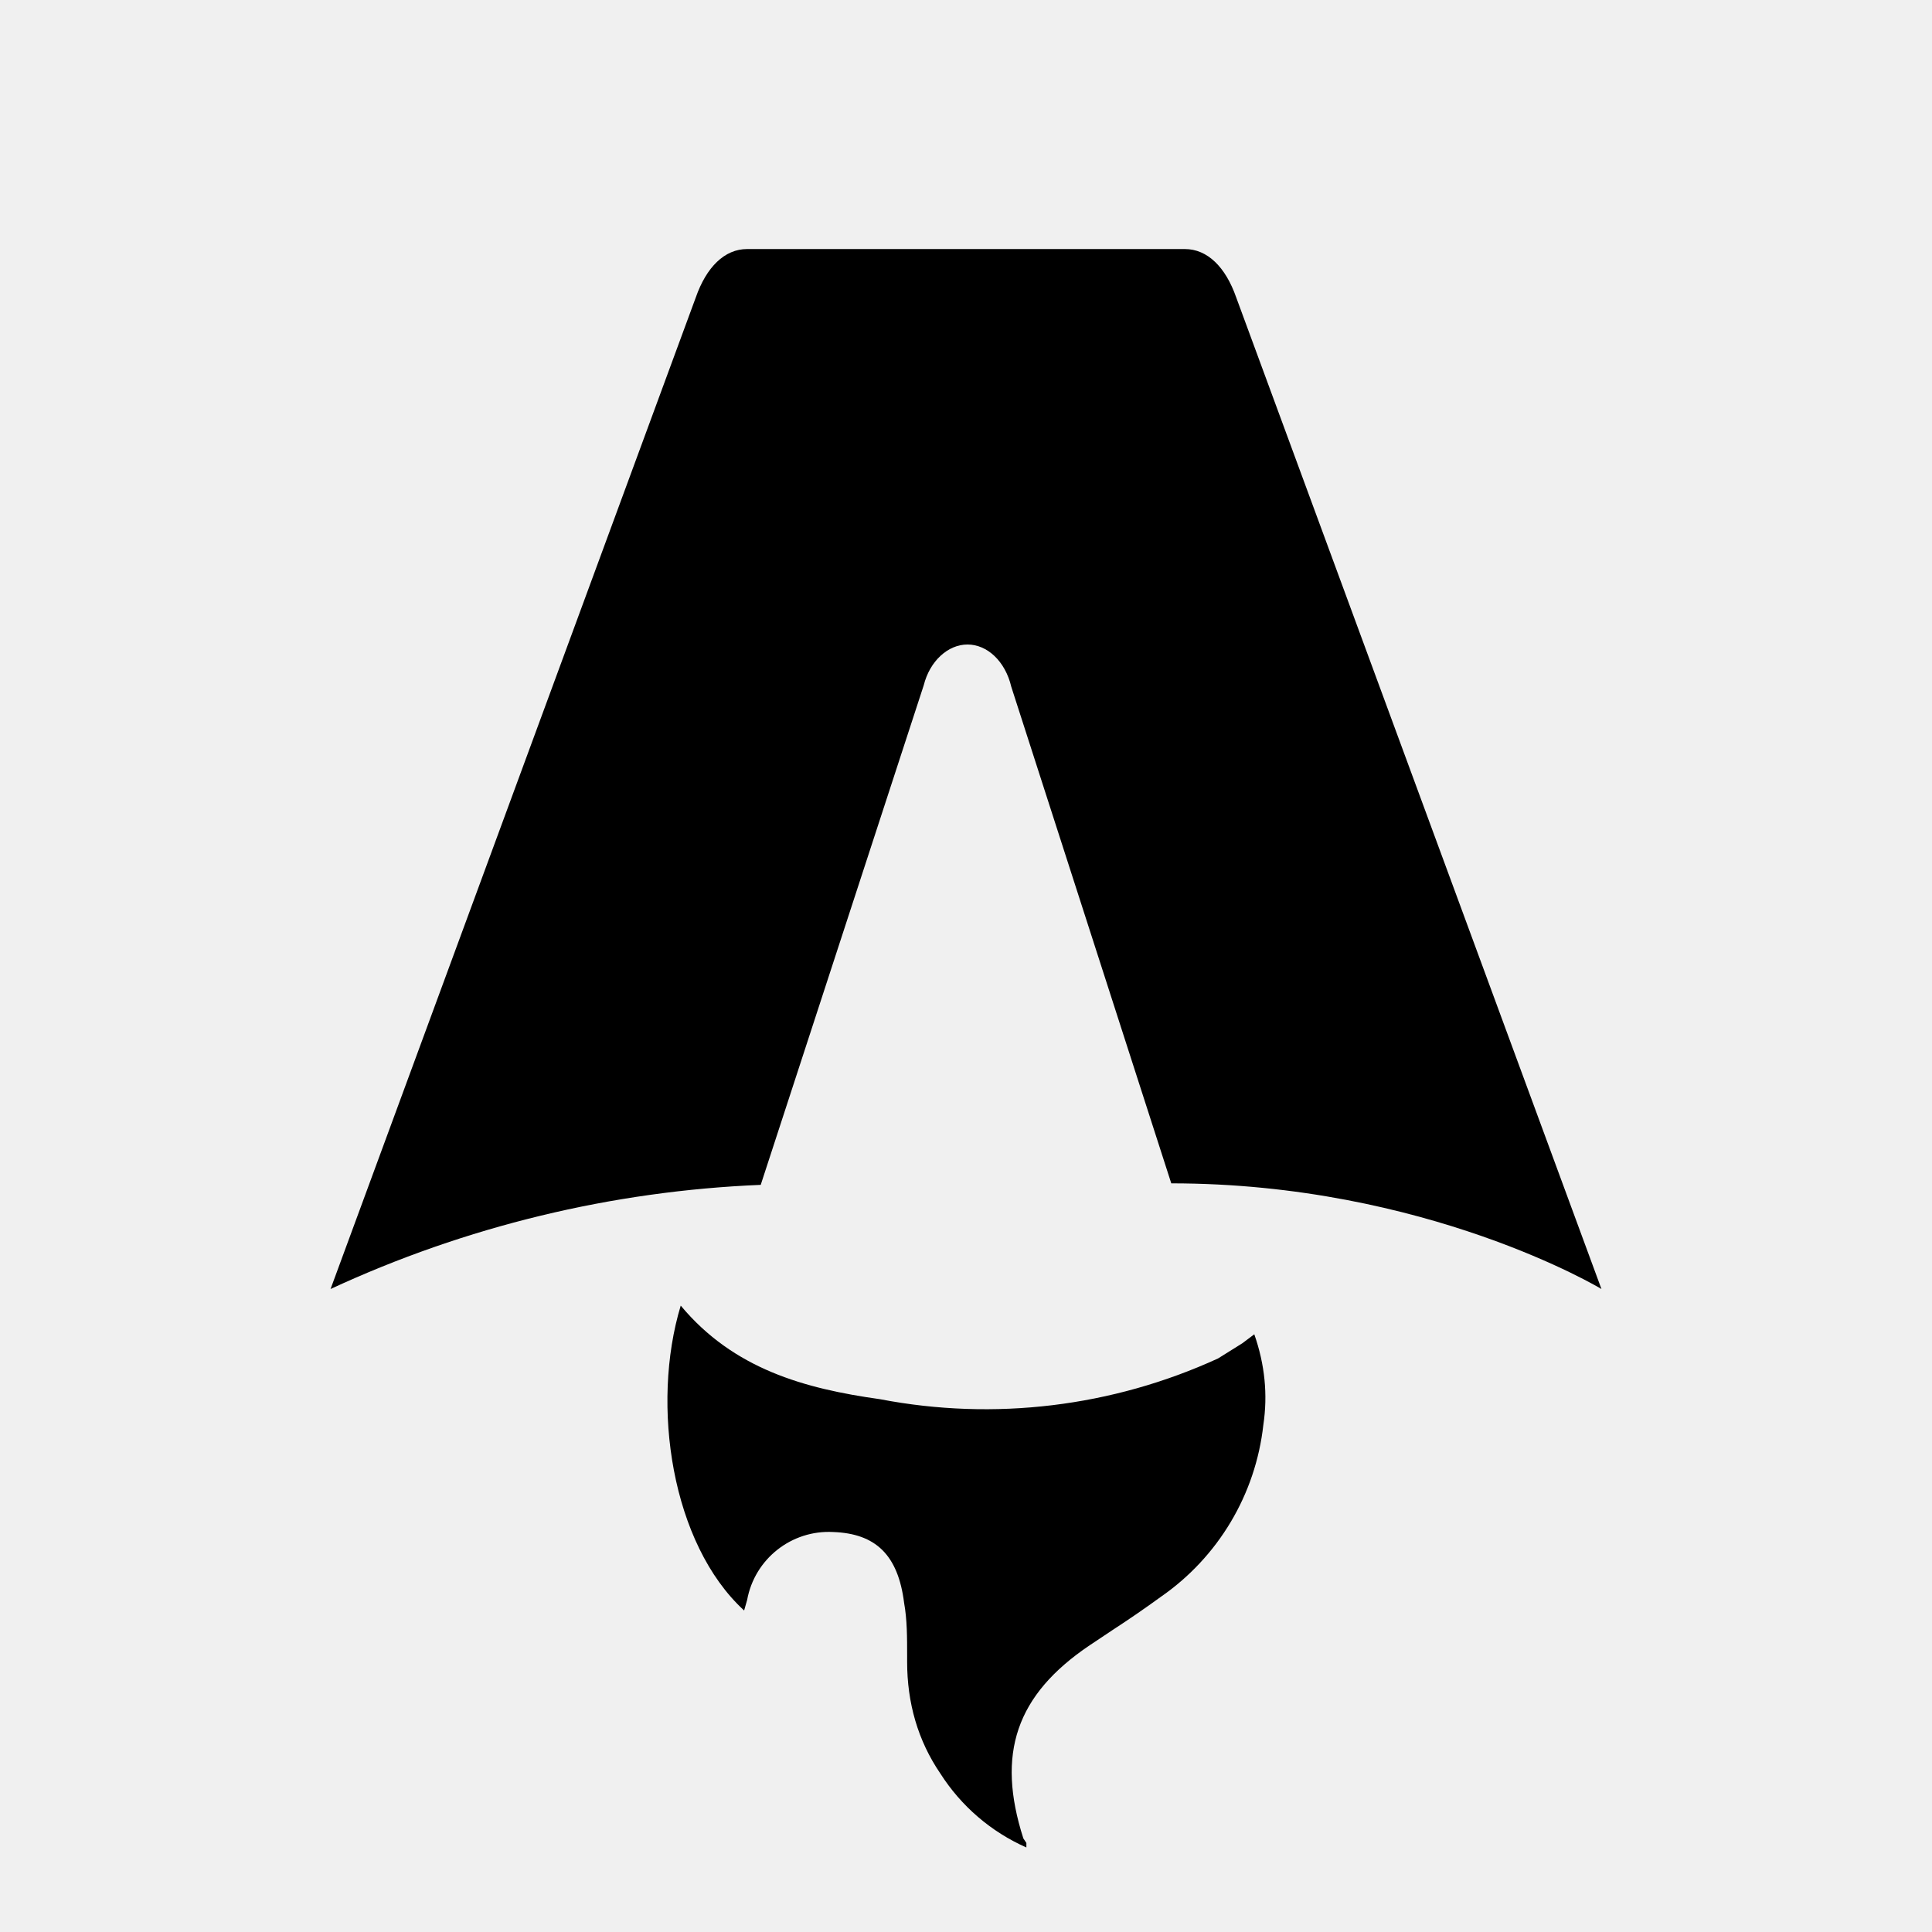
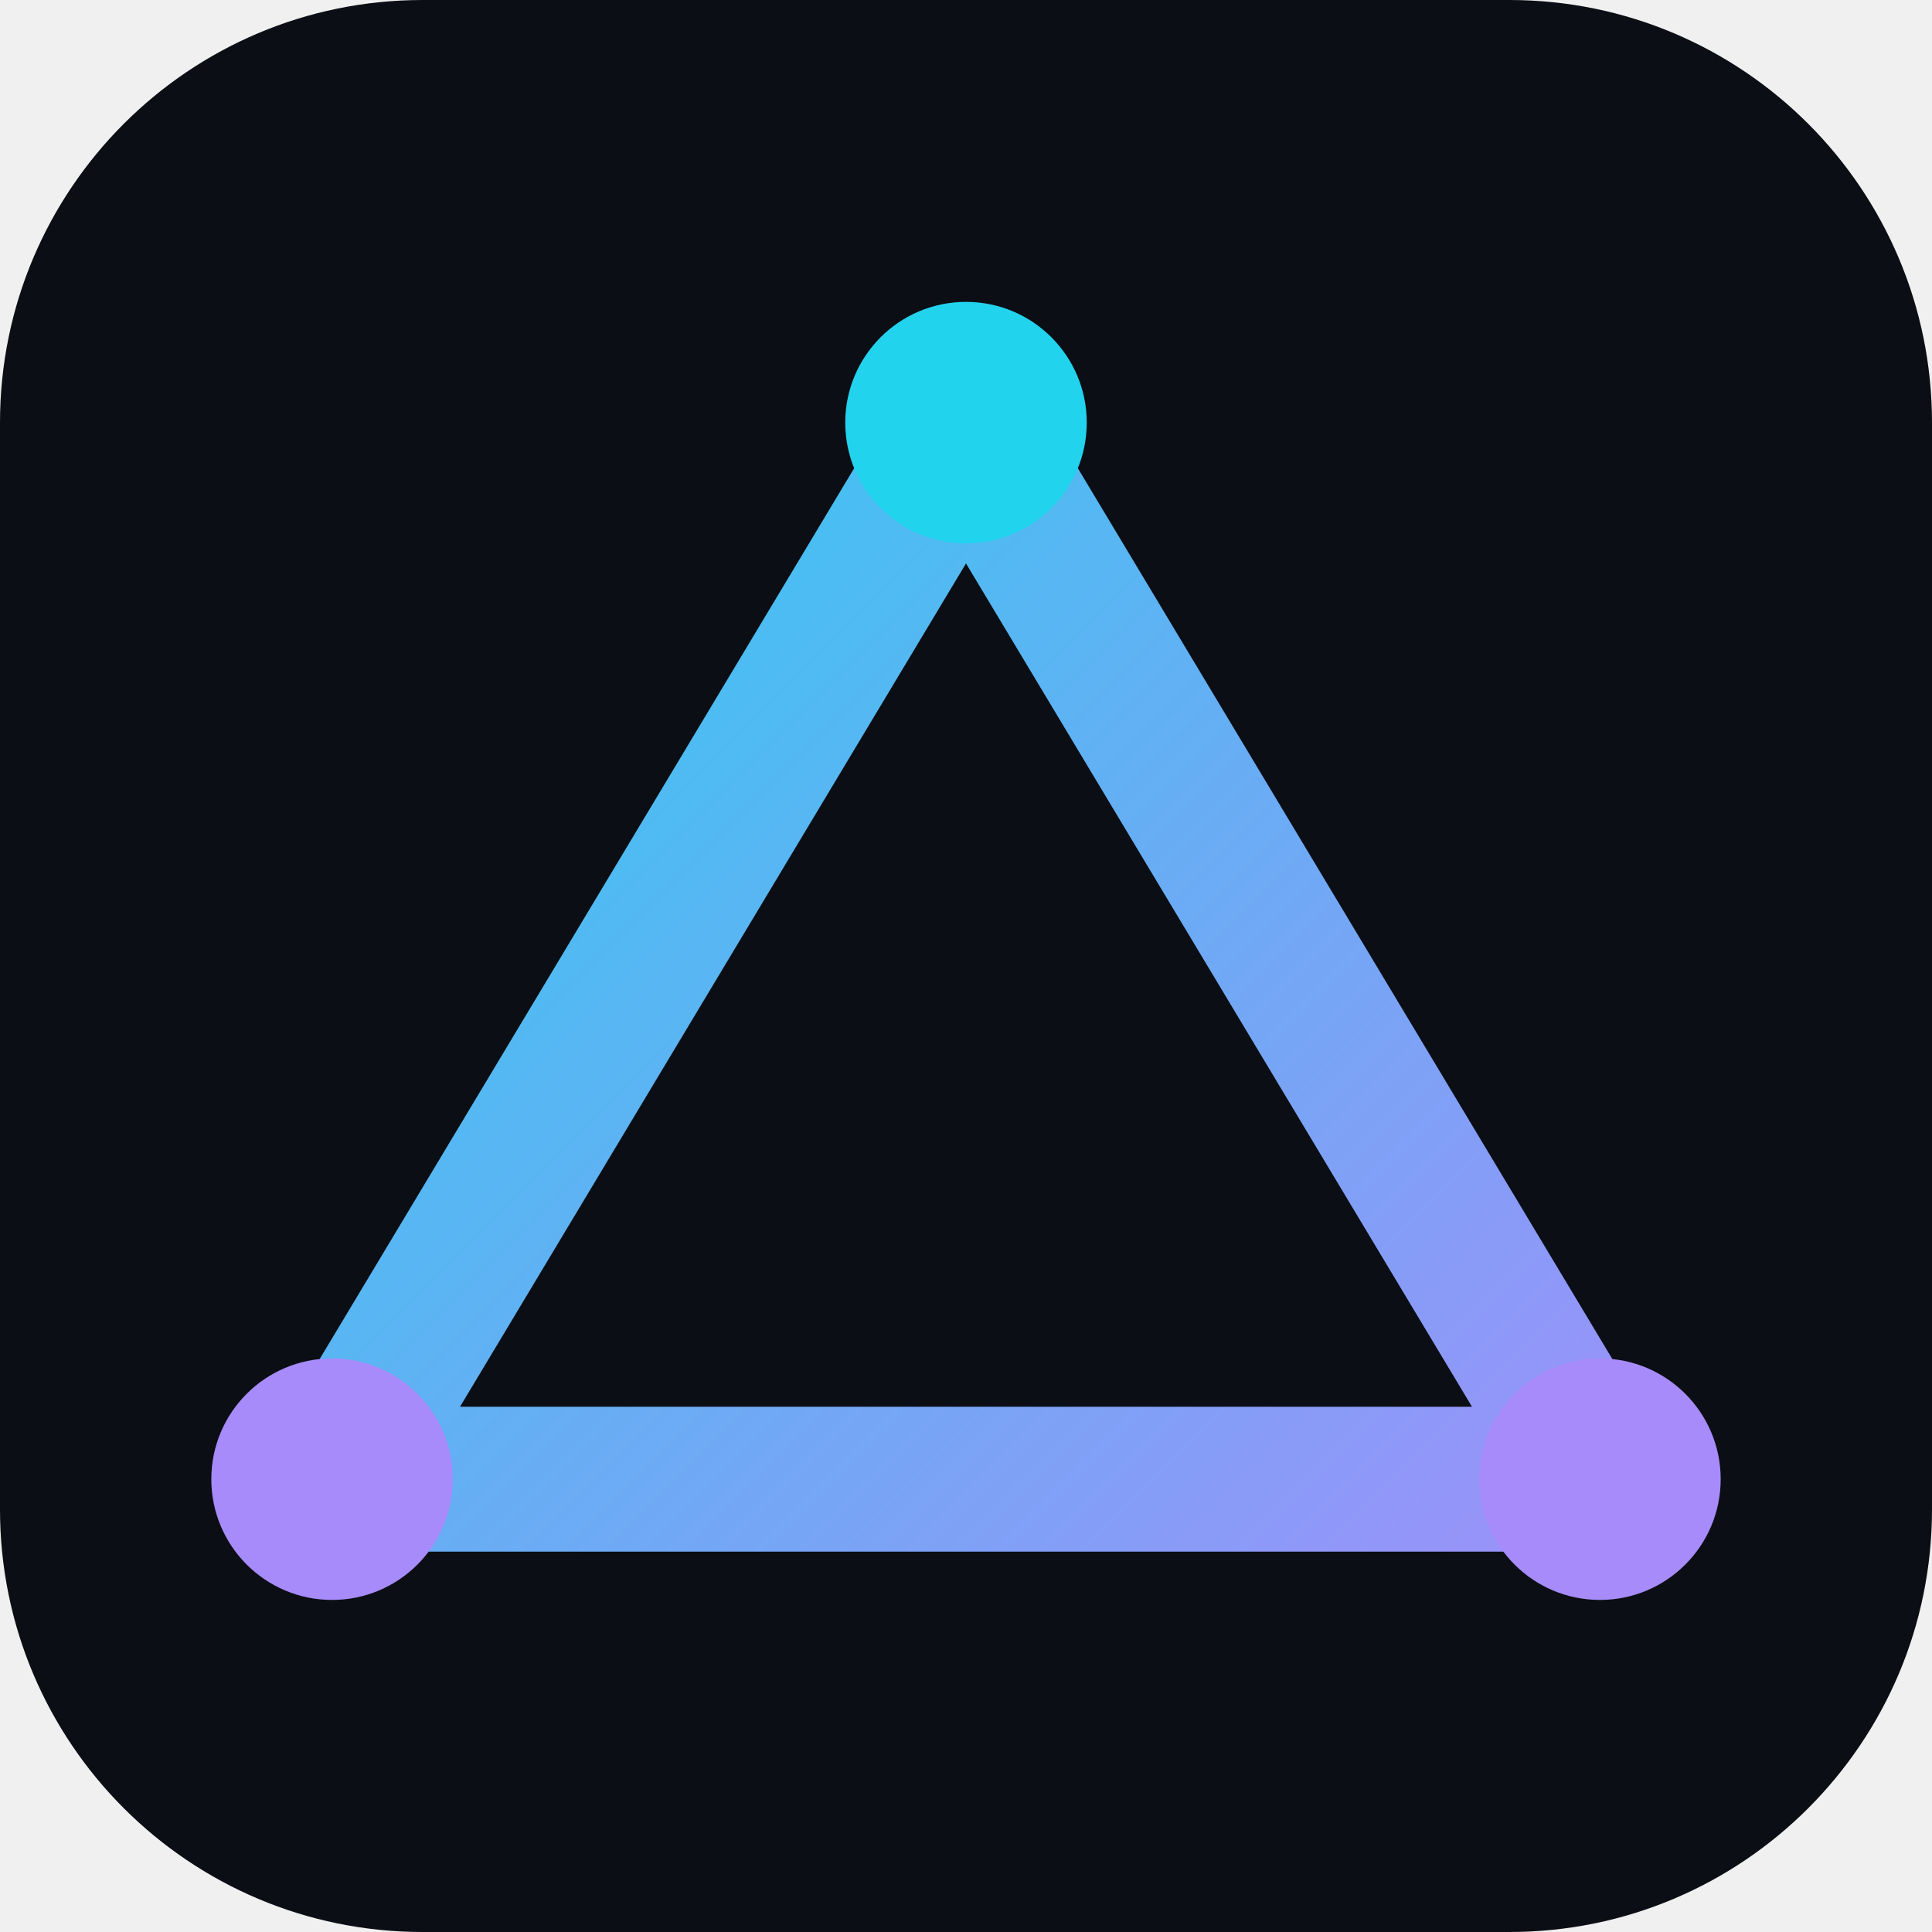
- <svg xmlns="http://www.w3.org/2000/svg" fill="none" viewBox="0 0 128 128">
-   <path d="M50.4 78.5a75.1 75.1 0 0 0-28.5 6.9l24.2-65.7c.7-2 1.9-3.2 3.4-3.2h29c1.5 0 2.7 1.2 3.4 3.2l24.2 65.7s-11.6-7-28.5-7L67 45.5c-.4-1.7-1.6-2.8-2.9-2.8-1.3 0-2.5 1.1-2.9 2.7L50.4 78.5Zm-1.1 28.2Zm-4.2-20.2c-2 6.6-.6 15.8 4.2 20.2a17.5 17.5 0 0 1 .2-.7 5.5 5.5 0 0 1 5.7-4.5c2.8.1 4.3 1.5 4.7 4.7.2 1.1.2 2.3.2 3.5v.4c0 2.7.7 5.2 2.2 7.4a13 13 0 0 0 5.7 4.9v-.3l-.2-.3c-1.8-5.6-.5-9.5 4.4-12.8l1.5-1a73 73 0 0 0 3.2-2.2 16 16 0 0 0 6.8-11.4c.3-2 .1-4-.6-6l-.8.6-1.6 1a37 37 0 0 1-22.4 2.7c-5-.7-9.7-2-13.2-6.2Z" />
-   <style>
-         path { fill: #000; }
-         @media (prefers-color-scheme: dark) {
-             path { fill: #FFF; }
-         }
-     </style>
+ <svg xmlns="http://www.w3.org/2000/svg" viewBox="0 0 32 32">
+   <defs>
+     <linearGradient id="g" x1="4" y1="4" x2="28" y2="28" gradientUnits="userSpaceOnUse">
+       <stop stop-color="#22d3ee" />
+       <stop offset="1" stop-color="#a78bfa" />
+     </linearGradient>
+   </defs>
+   <rect width="32" height="32" rx="7" fill="#0b0e14" />
+   <path d="M16 7 26.5 24.5h-21L16 7Z" fill="none" stroke="url(#g)" stroke-width="2.4" stroke-linejoin="round" />
+   <circle cx="16" cy="7" r="2" fill="#22d3ee" />
+   <circle cx="5.5" cy="24.5" r="2" fill="#a78bfa" />
+   <circle cx="26.5" cy="24.5" r="2" fill="#a78bfa" />
</svg>
